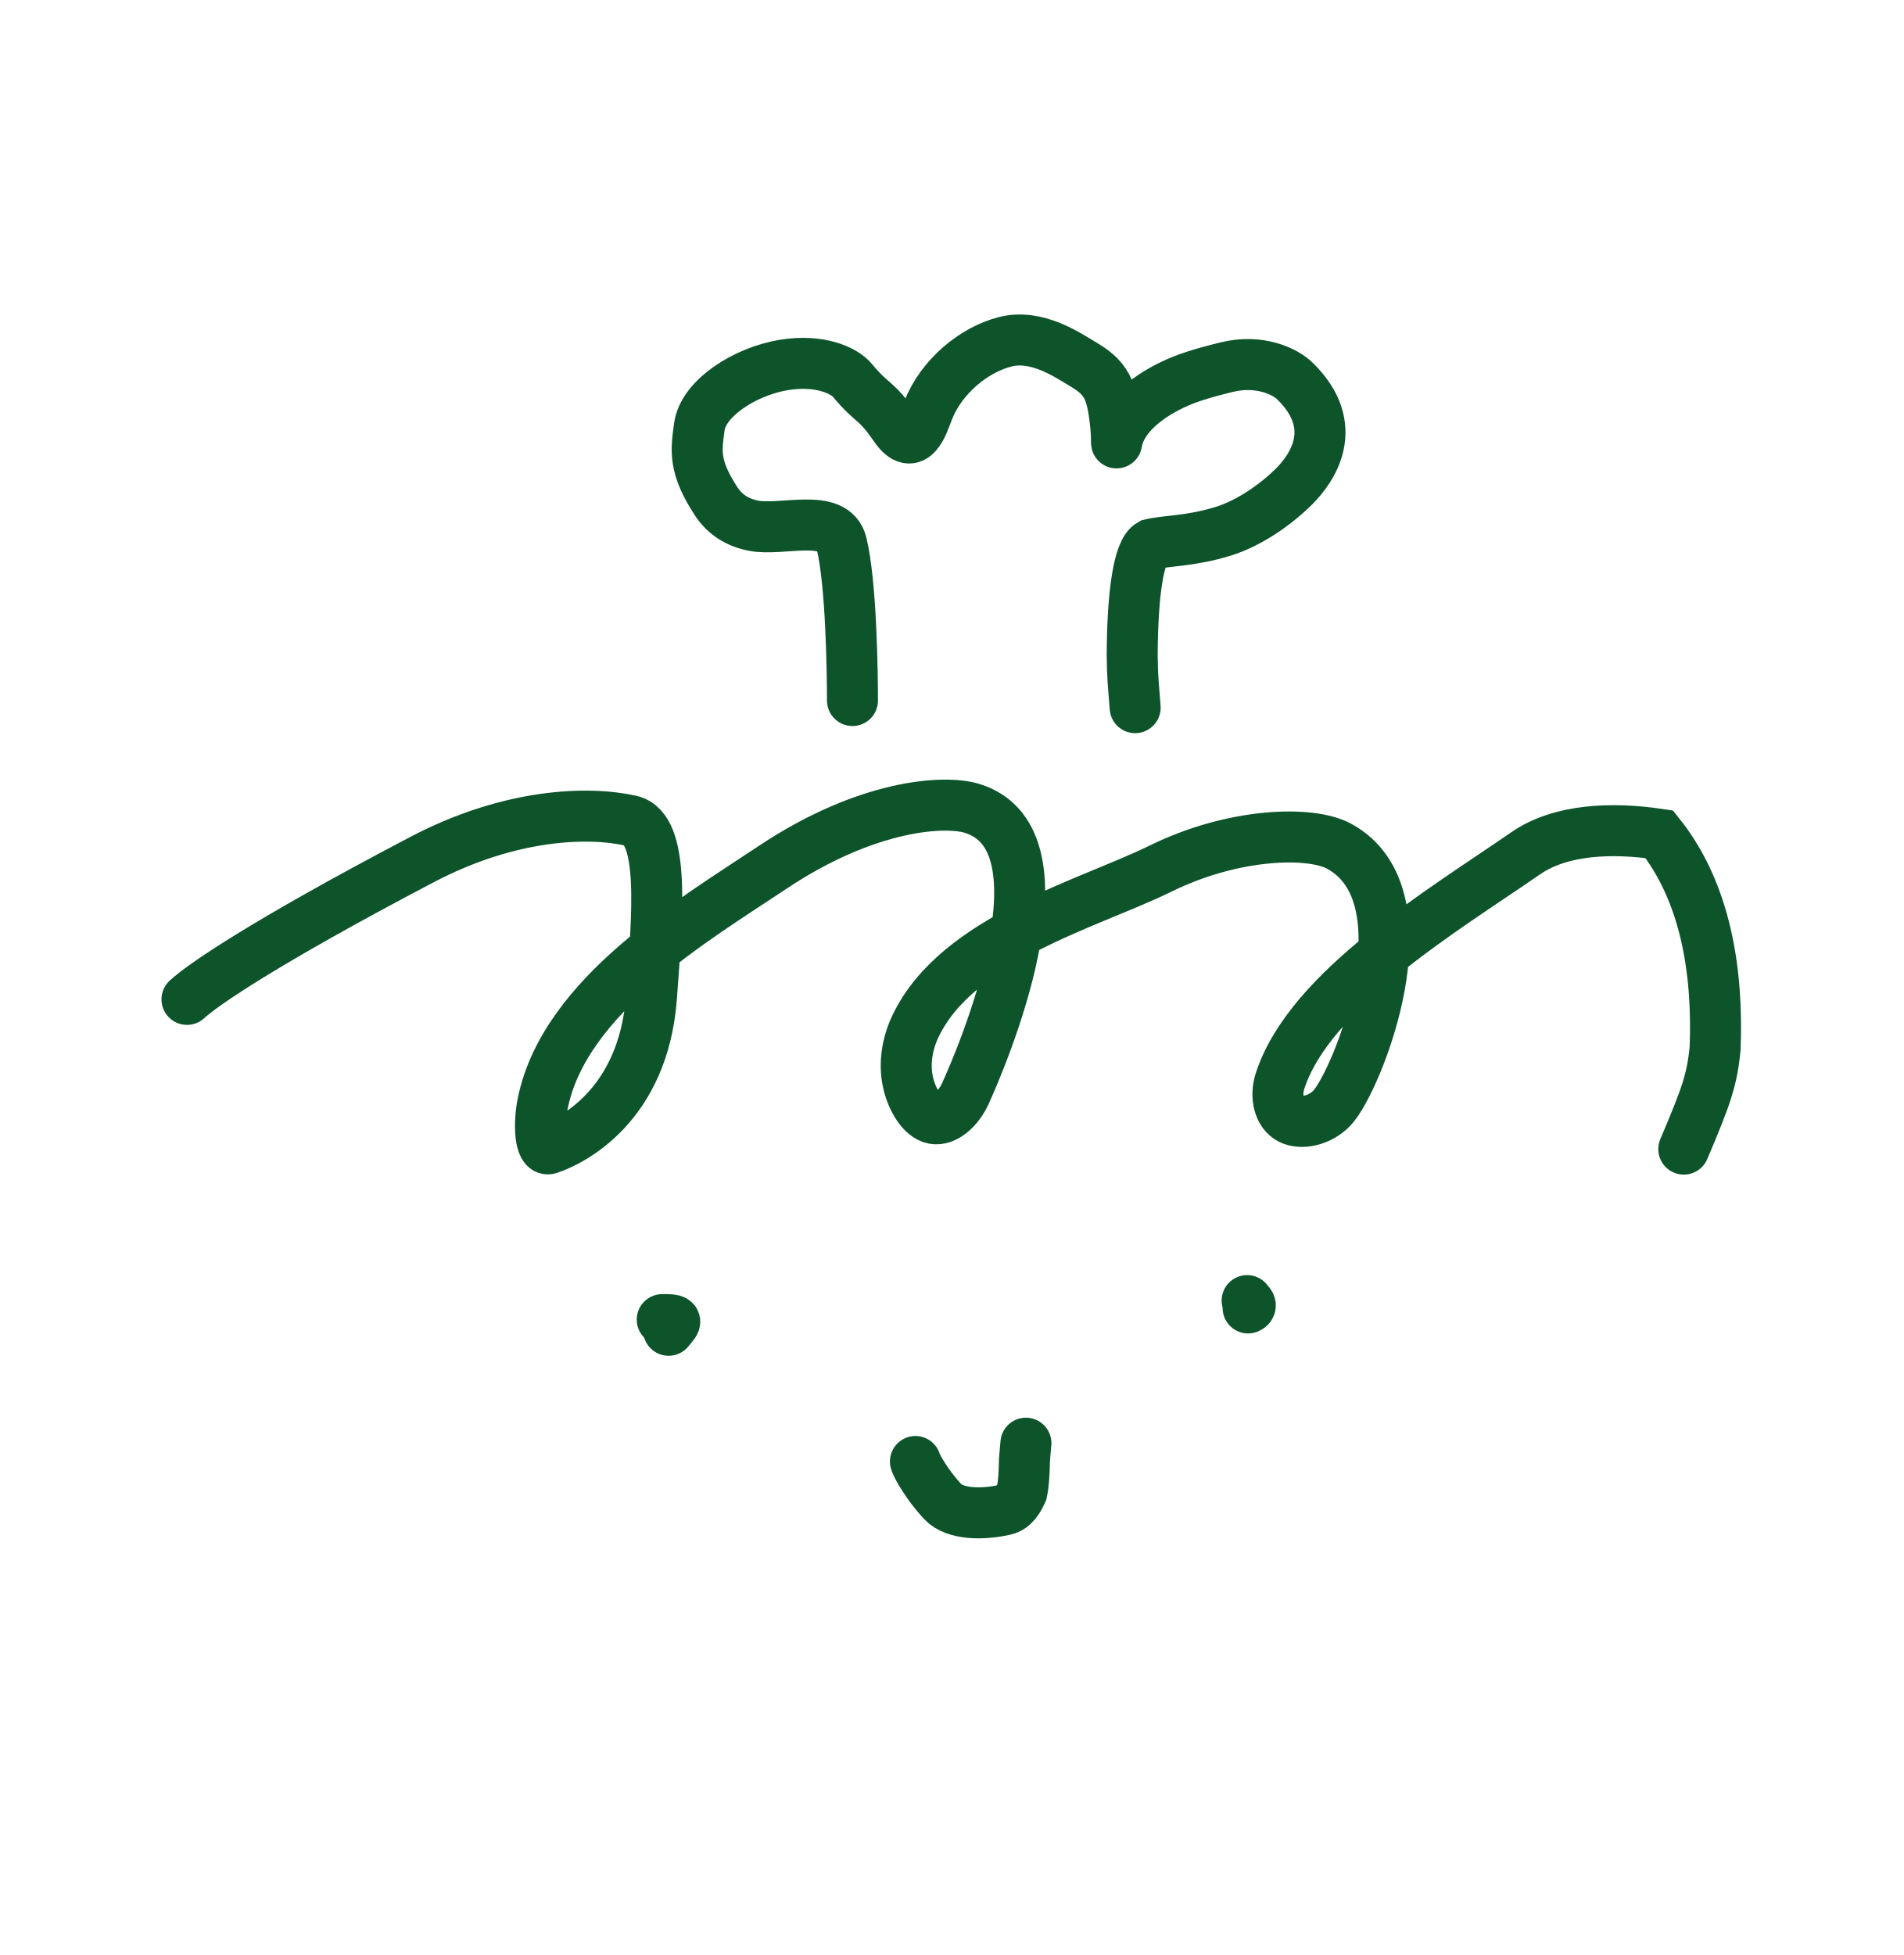
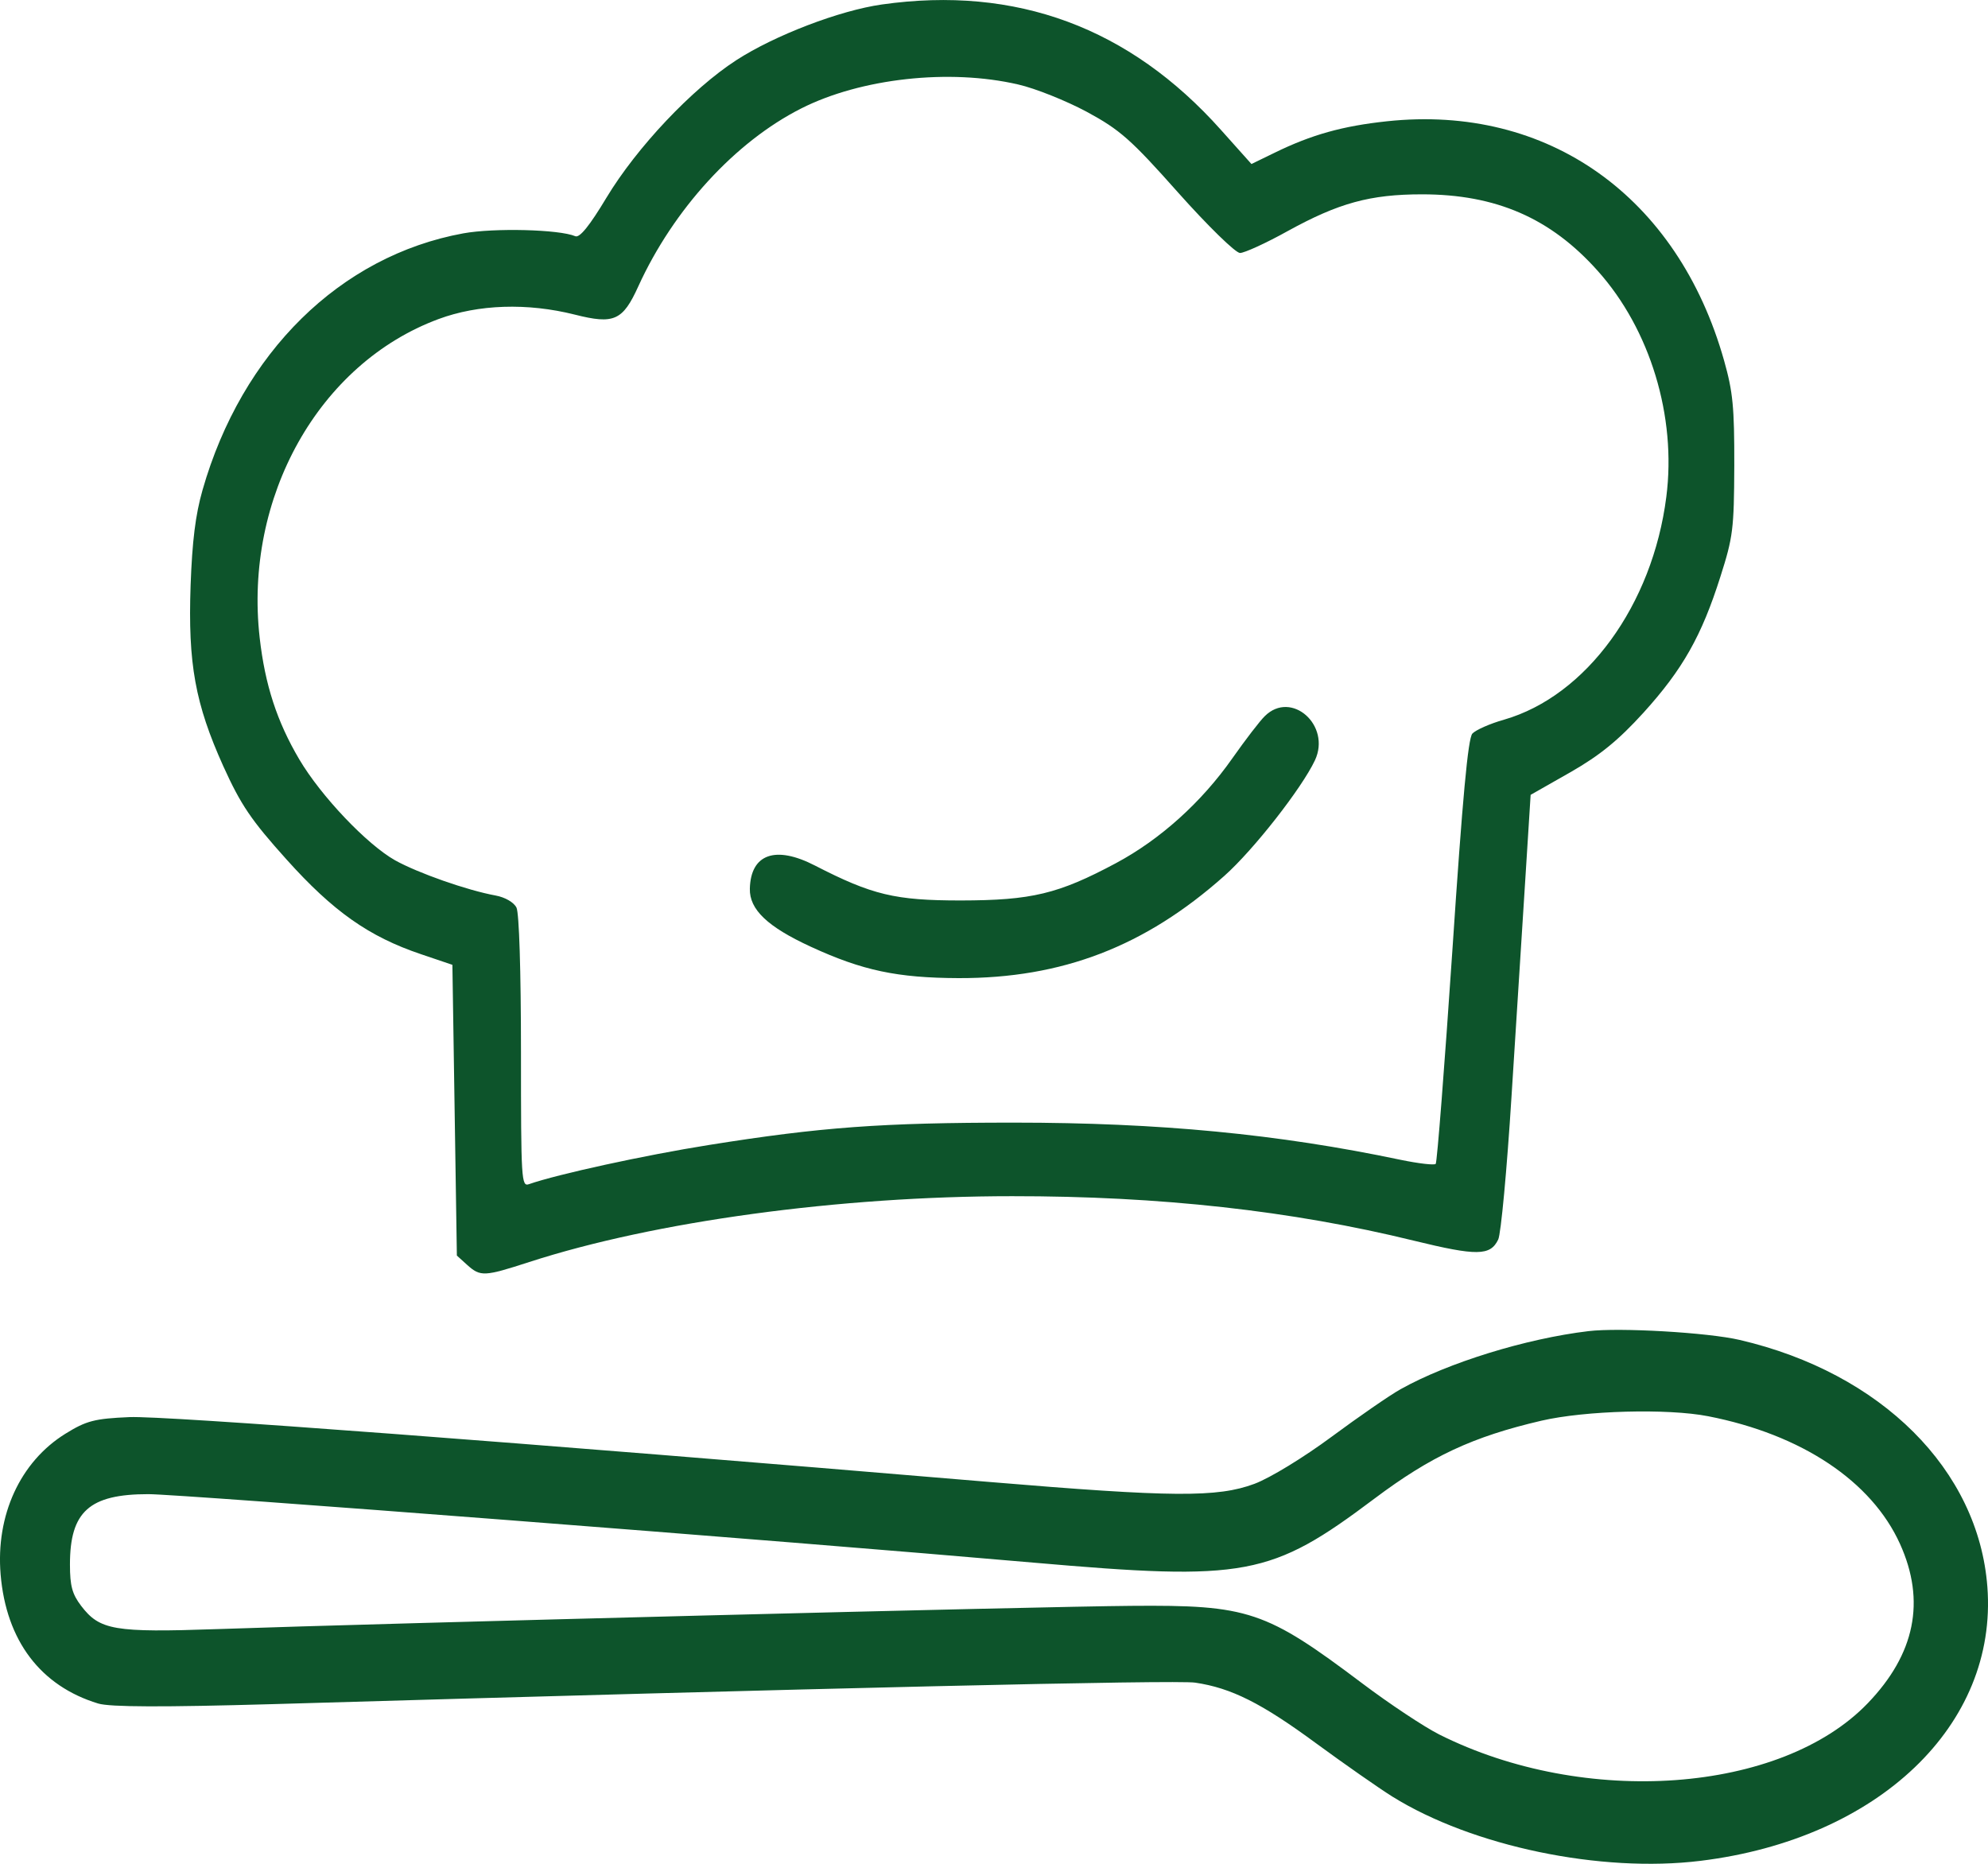
- <svg xmlns="http://www.w3.org/2000/svg" width="112" height="115" viewBox="0 0 112 115" fill="none">
-   <path d="M11 58.787C11.825 58.011 15.385 55.516 24.848 50.553C30.015 47.844 34.617 47.715 37.104 48.275C39.142 48.733 38.68 53.807 38.325 58.645C37.851 65.09 33.571 67.146 32.298 67.569C31.788 67.738 31.662 66.176 31.941 64.846C33.26 58.55 40.803 54.119 45.463 51.014C51.018 47.312 55.572 47.058 57.178 47.549C63.282 49.413 57.662 62.417 56.797 64.314C56.371 65.247 55.592 65.921 54.925 65.799C54.258 65.677 53.629 64.688 53.404 63.599C53.179 62.51 53.377 61.349 53.882 60.311C56.373 55.182 64.072 53.161 68.27 51.096C72.582 48.976 77.099 48.866 78.774 49.775C84.214 52.726 79.828 63.634 78.357 65.178C77.641 65.929 76.558 66.14 75.915 65.823C75.272 65.506 74.994 64.534 75.308 63.573C77.059 58.215 84.876 53.563 89.765 50.187C91.808 48.776 94.829 48.657 97.615 49.075C100.356 52.498 101.07 57.16 100.899 61.645C100.727 63.492 100.385 64.466 99.055 67.595" stroke="#0D542B" stroke-width="3" stroke-linecap="round" />
-   <path d="M38.959 77.625C38.976 77.625 38.993 77.625 39.149 77.625C39.305 77.625 39.599 77.625 39.676 77.7C39.753 77.775 39.602 77.924 39.334 78.252" stroke="#0D542B" stroke-width="3" stroke-linecap="round" />
-   <path d="M73.367 76.506C73.367 76.513 73.367 76.521 73.441 76.6C73.516 76.68 73.666 76.832 73.425 76.938" stroke="#0D542B" stroke-width="3" stroke-linecap="round" />
-   <path d="M53.853 85.971C53.907 86.211 54.551 87.365 55.464 88.334C56.18 89.094 57.806 89.106 59.112 88.811C59.648 88.69 59.929 88.18 60.118 87.758C60.223 87.266 60.254 86.587 60.27 85.867C60.287 85.555 60.319 85.352 60.353 84.893" stroke="#0D542B" stroke-width="3" stroke-linecap="round" />
-   <path d="M50.15 41.207C50.148 39.55 50.08 34.303 49.509 31.973C49.059 30.135 45.998 31.254 44.322 30.923C43.419 30.744 42.654 30.299 42.116 29.469C40.796 27.433 40.951 26.517 41.141 25.103C41.367 23.423 43.843 21.831 46.141 21.464C48.201 21.134 49.645 21.773 50.15 22.378C51.366 23.838 51.505 23.447 52.641 25.103C53.776 26.76 54.314 24.874 54.601 24.139C55.366 22.178 57.27 20.576 59.141 20.103C61.011 19.63 62.836 20.91 63.641 21.38C65.065 22.214 65.424 22.848 65.641 25.103C65.695 25.668 65.675 26.139 65.691 26.043C66.001 24.225 68.099 22.961 69.558 22.378C70.51 21.998 71.656 21.724 72.141 21.603C74.141 21.103 75.641 21.897 76.141 22.378C78.974 25.103 77.141 27.603 76.141 28.603C75.188 29.556 73.605 30.744 71.945 31.256C70.039 31.843 68.582 31.802 67.699 32.016C66.984 32.403 66.628 34.895 66.605 38.497C66.617 39.851 66.676 40.242 66.78 41.627" stroke="#0D542B" stroke-width="3" stroke-linecap="round" />
+ <svg xmlns="http://www.w3.org/2000/svg" width="16" height="15" viewBox="0 0 16 15" fill="none">
+   <path fill-rule="evenodd" clip-rule="evenodd" d="M7.098 0.036C6.758 0.084 6.235 0.284 5.925 0.485C5.57 0.715 5.125 1.186 4.881 1.591C4.744 1.819 4.665 1.916 4.63 1.901C4.501 1.846 3.977 1.833 3.729 1.878C2.738 2.059 1.946 2.838 1.63 3.944C1.573 4.143 1.547 4.355 1.534 4.711C1.512 5.342 1.571 5.664 1.797 6.166C1.939 6.479 2.021 6.6 2.306 6.917C2.681 7.335 2.969 7.538 3.387 7.679L3.641 7.765L3.659 8.935L3.677 10.105L3.761 10.181C3.867 10.276 3.898 10.274 4.259 10.157C5.267 9.83 6.757 9.627 8.146 9.627C9.337 9.626 10.397 9.744 11.379 9.985C11.887 10.109 11.994 10.108 12.058 9.976C12.08 9.931 12.128 9.414 12.165 8.826C12.202 8.239 12.252 7.452 12.276 7.078L12.319 6.397L12.639 6.215C12.878 6.078 13.025 5.958 13.228 5.735C13.543 5.387 13.695 5.118 13.846 4.642C13.948 4.322 13.956 4.259 13.958 3.747C13.959 3.276 13.947 3.154 13.876 2.902C13.503 1.58 12.457 0.838 11.163 0.976C10.806 1.014 10.555 1.084 10.257 1.23L10.072 1.32L9.827 1.046C9.091 0.221 8.178 -0.117 7.098 0.036ZM8.195 0.68C8.332 0.711 8.581 0.811 8.747 0.9C9.013 1.044 9.102 1.122 9.482 1.55C9.721 1.818 9.944 2.036 9.98 2.036C10.015 2.036 10.189 1.957 10.365 1.859C10.774 1.634 11.027 1.564 11.445 1.564C12.04 1.564 12.48 1.755 12.859 2.18C13.281 2.651 13.494 3.352 13.411 3.999C13.3 4.87 12.767 5.601 12.105 5.792C11.991 5.824 11.877 5.875 11.85 5.904C11.815 5.943 11.771 6.417 11.689 7.651C11.626 8.583 11.566 9.355 11.555 9.367C11.544 9.379 11.416 9.364 11.271 9.334C10.287 9.127 9.329 9.035 8.16 9.035C7.098 9.035 6.606 9.071 5.705 9.215C5.188 9.297 4.484 9.451 4.258 9.53C4.196 9.552 4.193 9.503 4.193 8.466C4.193 7.808 4.178 7.35 4.157 7.305C4.136 7.262 4.065 7.221 3.988 7.207C3.759 7.165 3.366 7.027 3.18 6.924C2.953 6.796 2.584 6.408 2.409 6.112C2.229 5.807 2.133 5.512 2.09 5.133C1.962 4.003 2.566 2.925 3.529 2.568C3.849 2.449 4.244 2.436 4.626 2.532C4.942 2.612 5.012 2.581 5.138 2.303C5.42 1.685 5.916 1.142 6.448 0.873C6.928 0.63 7.641 0.551 8.195 0.68ZM10.18 5.763C10.141 5.8 10.024 5.953 9.919 6.102C9.67 6.457 9.338 6.756 8.981 6.947C8.517 7.195 8.303 7.246 7.733 7.247C7.204 7.247 7.02 7.203 6.559 6.966C6.241 6.802 6.042 6.873 6.035 7.152C6.031 7.32 6.177 7.459 6.527 7.62C6.942 7.811 7.221 7.87 7.715 7.872C8.548 7.874 9.215 7.618 9.854 7.049C10.089 6.84 10.477 6.344 10.583 6.119C10.715 5.837 10.393 5.552 10.18 5.763ZM12.785 10.713C12.281 10.773 11.654 10.967 11.273 11.18C11.185 11.229 10.935 11.402 10.716 11.564C10.493 11.729 10.222 11.895 10.096 11.942C9.798 12.053 9.434 12.05 7.964 11.927C4.115 11.603 1.322 11.393 1.042 11.405C0.762 11.417 0.695 11.434 0.526 11.539C0.162 11.765 -0.035 12.195 0.005 12.672C0.05 13.204 0.326 13.569 0.79 13.71C0.885 13.739 1.312 13.74 2.195 13.715C6.63 13.585 9.465 13.519 9.619 13.542C9.91 13.585 10.153 13.707 10.592 14.03C10.82 14.197 11.096 14.39 11.206 14.459C11.851 14.86 12.884 15.075 13.687 14.976C15.119 14.8 16.079 13.883 15.995 12.772C15.924 11.829 15.141 11.049 14.002 10.784C13.746 10.724 13.036 10.683 12.785 10.713ZM13.748 11.398C14.5 11.545 15.063 11.92 15.292 12.426C15.5 12.886 15.413 13.312 15.032 13.708C14.335 14.433 12.756 14.548 11.583 13.959C11.462 13.898 11.183 13.713 10.964 13.548C10.186 12.962 10.048 12.916 9.103 12.924C8.39 12.929 3.094 13.064 1.752 13.111C0.917 13.14 0.803 13.12 0.653 12.924C0.581 12.829 0.563 12.764 0.563 12.591C0.563 12.165 0.719 12.025 1.194 12.025C1.452 12.025 6.292 12.399 8.316 12.576C10.028 12.725 10.227 12.688 11.062 12.061C11.516 11.72 11.852 11.563 12.405 11.434C12.758 11.352 13.422 11.334 13.748 11.398Z" fill="#0D542B" />
</svg>
